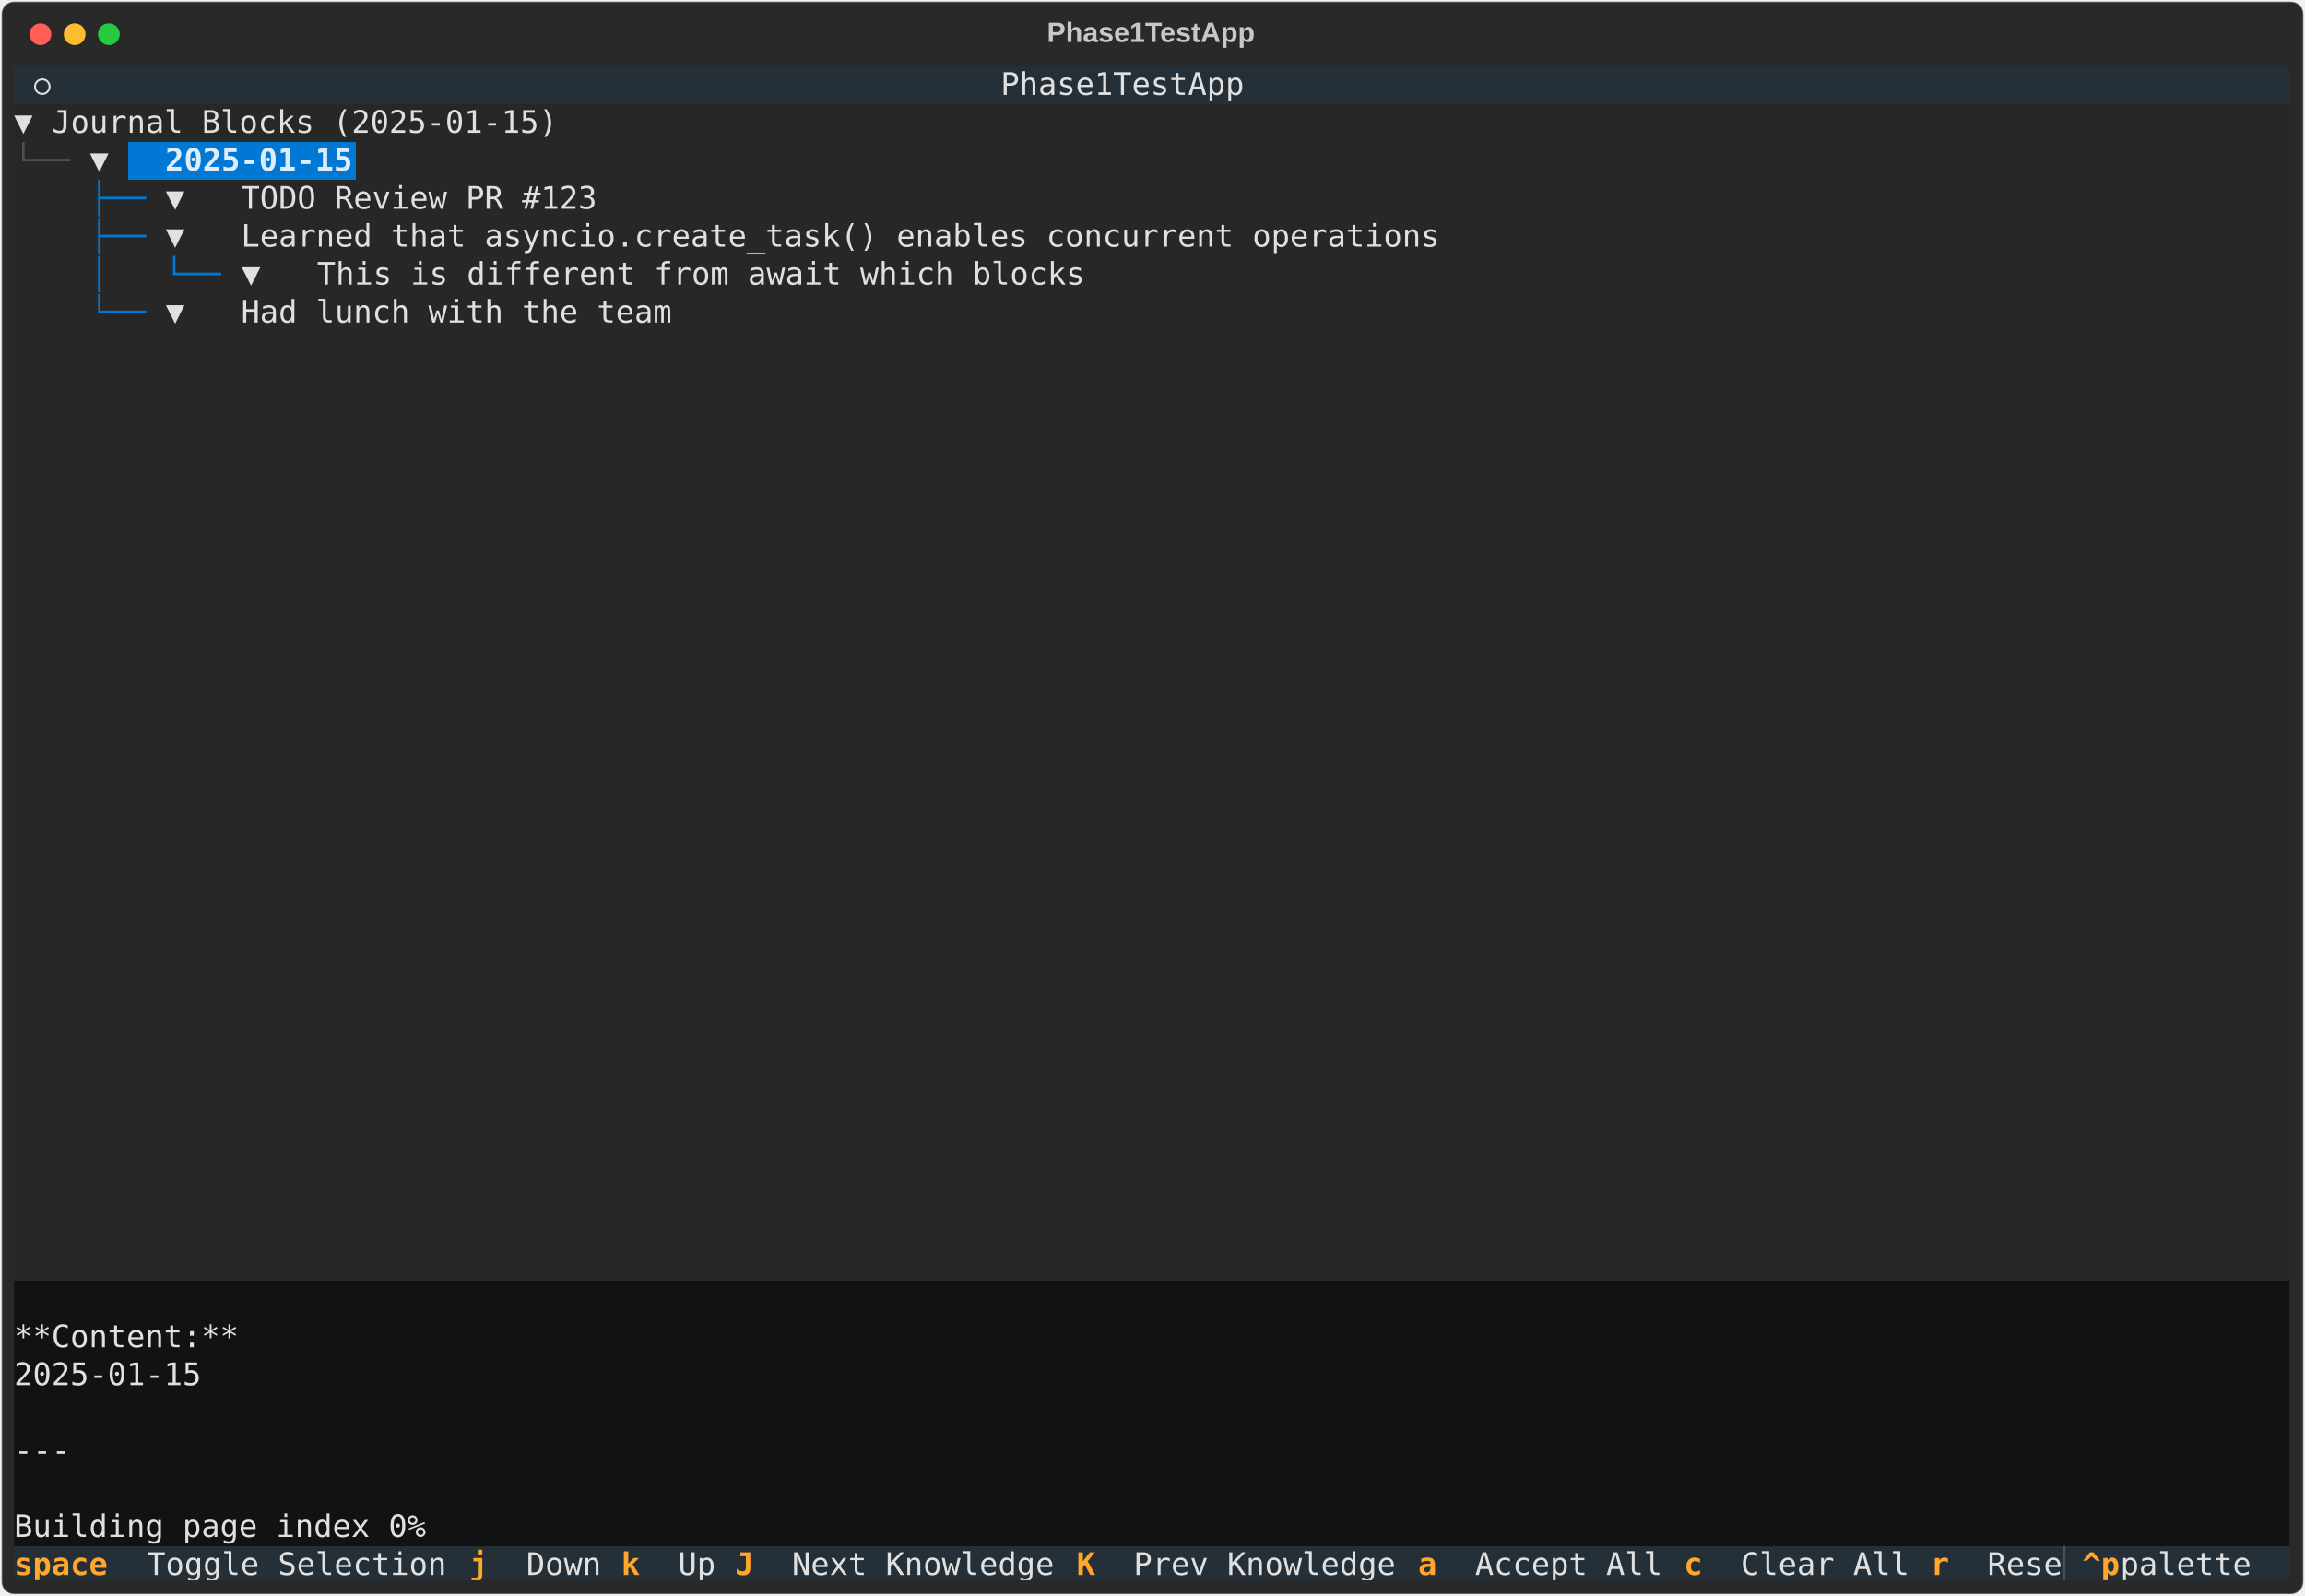
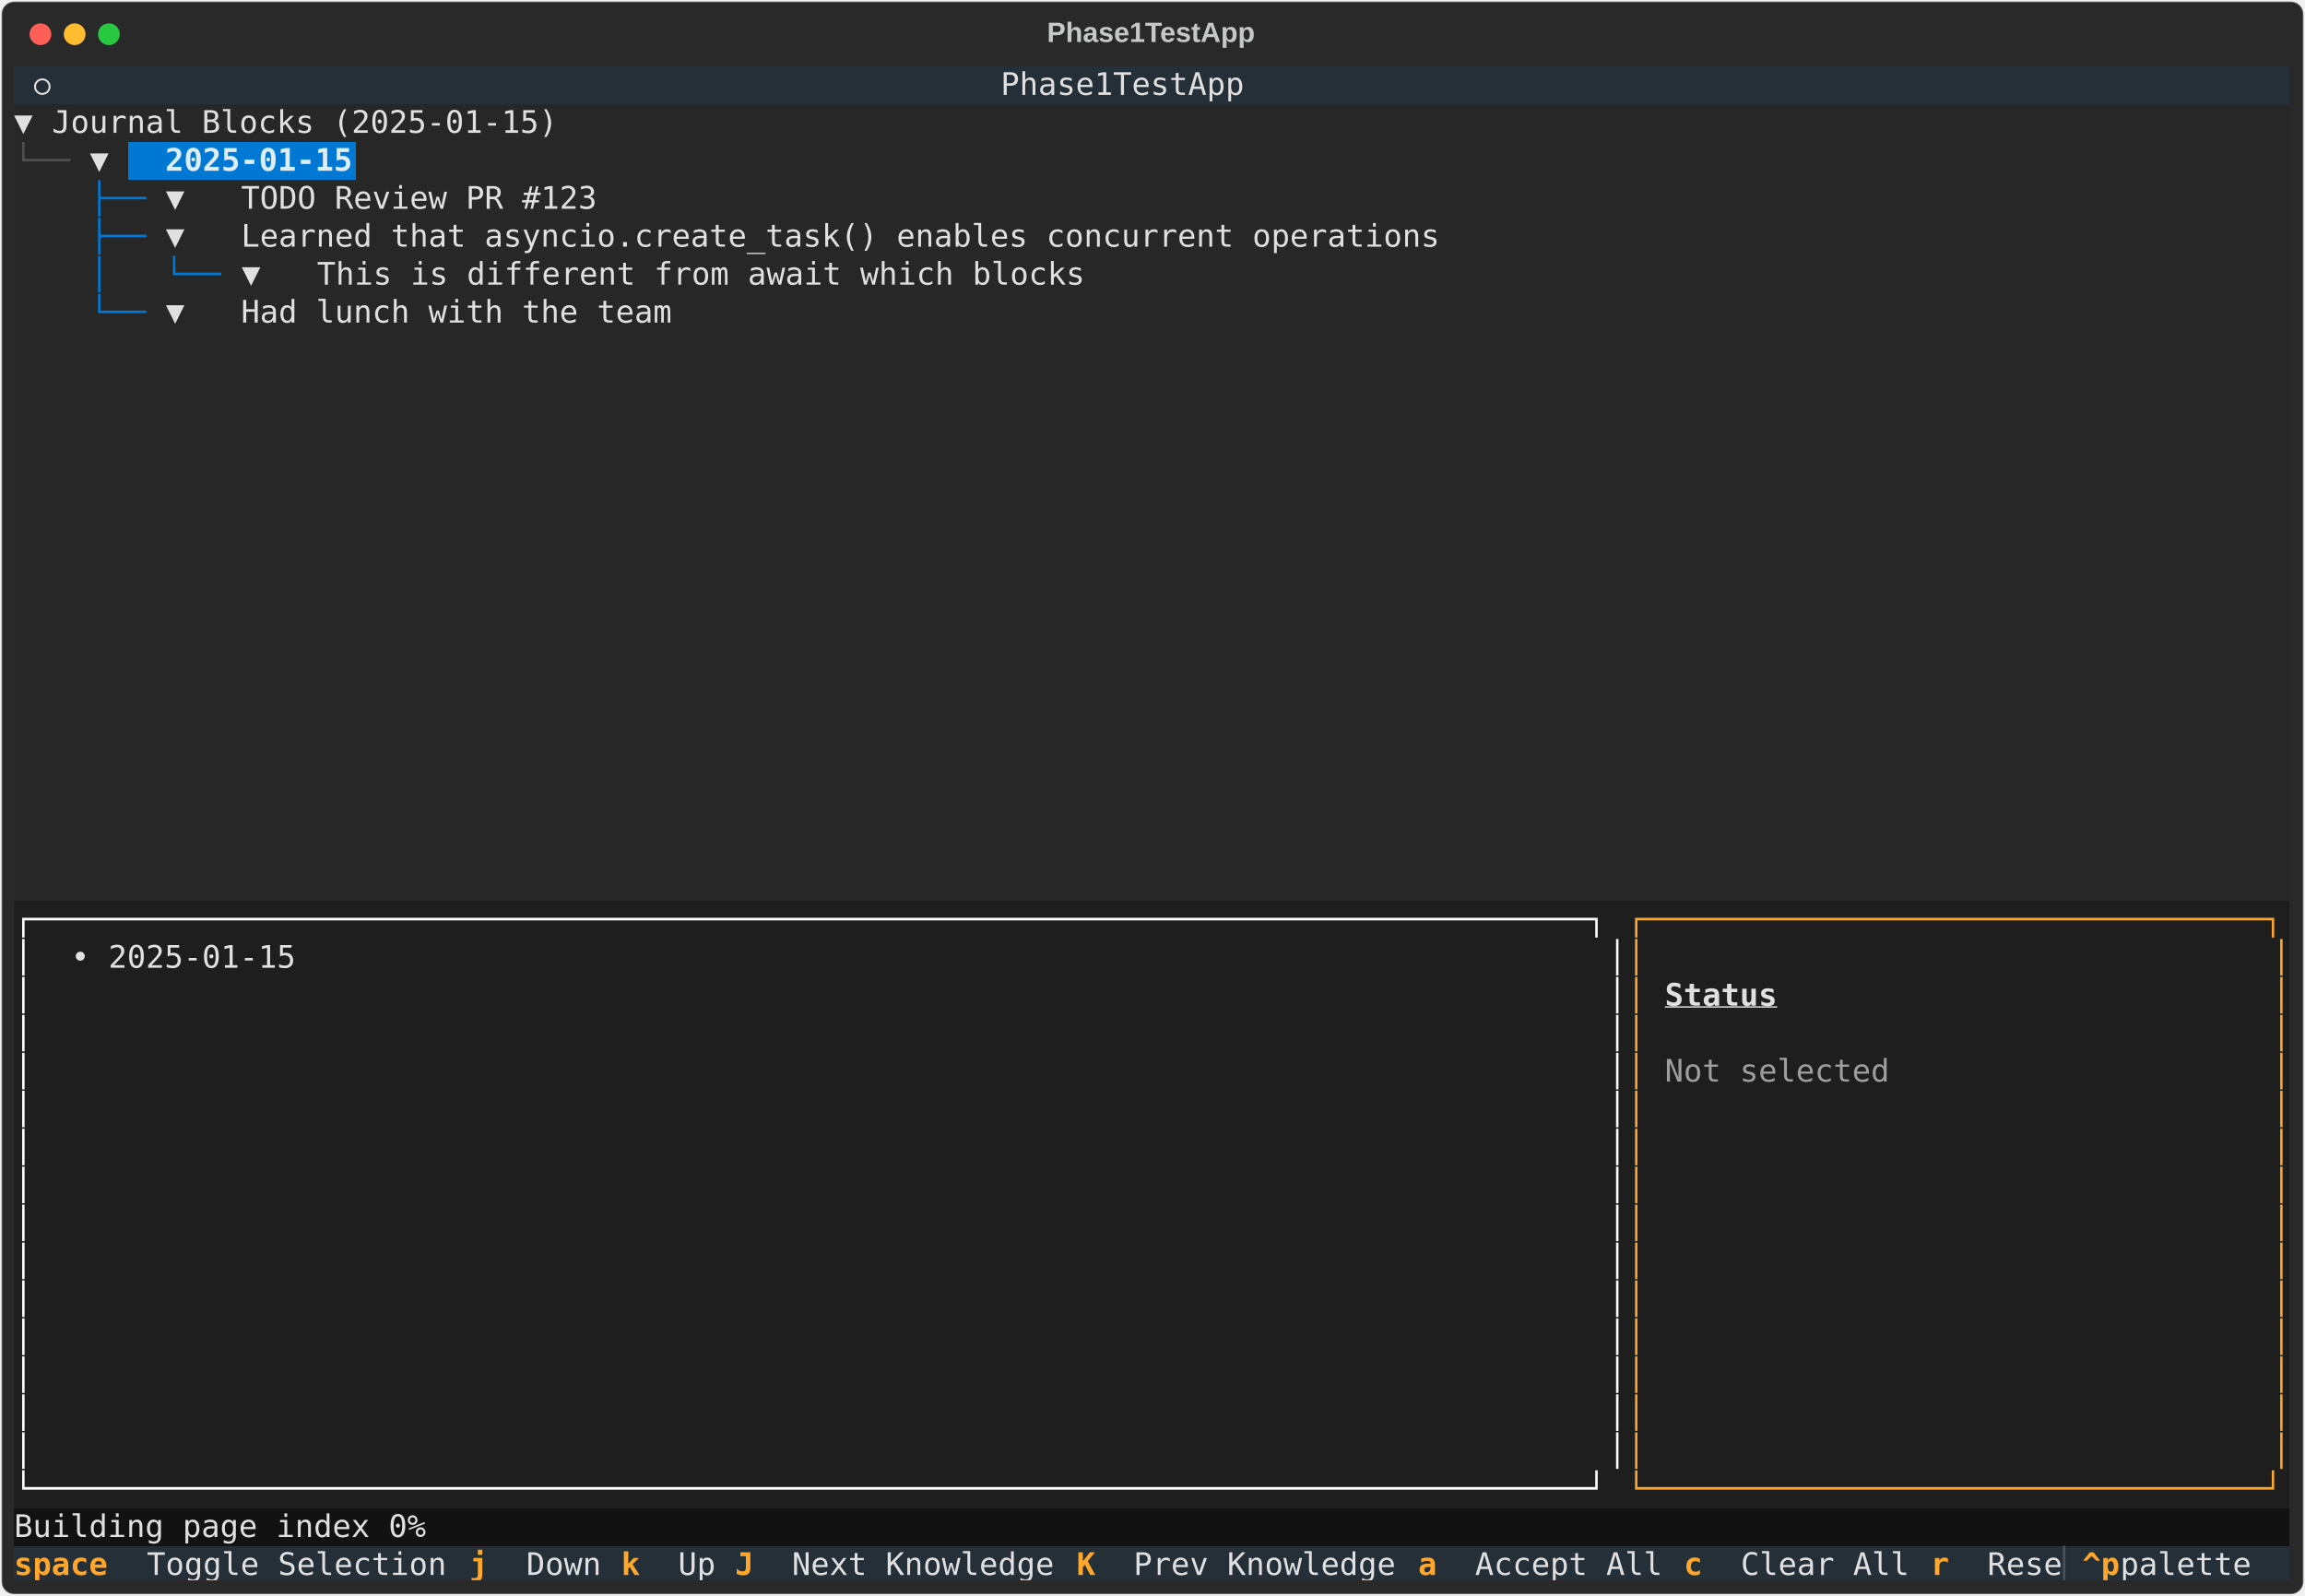
<svg xmlns="http://www.w3.org/2000/svg" class="rich-terminal" viewBox="0 0 1482 1026.0">
  <style>

    @font-face {
        font-family: "Fira Code";
        src: local("FiraCode-Regular"),
                url("https://cdnjs.cloudflare.com/ajax/libs/firacode/6.2.0/woff2/FiraCode-Regular.woff2") format("woff2"),
                url("https://cdnjs.cloudflare.com/ajax/libs/firacode/6.2.0/woff/FiraCode-Regular.woff") format("woff");
        font-style: normal;
        font-weight: 400;
    }
    @font-face {
        font-family: "Fira Code";
        src: local("FiraCode-Bold"),
                url("https://cdnjs.cloudflare.com/ajax/libs/firacode/6.2.0/woff2/FiraCode-Bold.woff2") format("woff2"),
                url("https://cdnjs.cloudflare.com/ajax/libs/firacode/6.2.0/woff/FiraCode-Bold.woff") format("woff");
        font-style: bold;
        font-weight: 700;
    }

    .terminal-matrix {
        font-family: Fira Code, monospace;
        font-size: 20px;
        line-height: 24.4px;
        font-variant-east-asian: full-width;
    }

    .terminal-title {
        font-size: 18px;
        font-weight: bold;
        font-family: arial;
    }

    .terminal-r1 { fill: #c5c8c6 }
.terminal-r2 { fill: #e0e0e0 }
.terminal-r3 { fill: #4f4f4f }
.terminal-r4 { fill: #ddedf9;font-weight: bold }
.terminal-r5 { fill: #0178d4 }
- .terminal-r6 { fill: #ffa62b;font-weight: bold }
- .terminal-r7 { fill: #495259 }
+ .terminal-r6 { fill: #ffffff }
+ .terminal-r7 { fill: #fea62b }
+ .terminal-r8 { fill: #e1e1e1 }
+ .terminal-r9 { fill: #e0e0e0;font-weight: bold;text-decoration: underline; }
+ .terminal-r10 { fill: #9e9e9e }
+ .terminal-r11 { fill: #ffa62b;font-weight: bold }
+ .terminal-r12 { fill: #495259 }
    </style>
  <defs>
    <clipPath id="terminal-clip-terminal">
      <rect x="0" y="0" width="1463.0" height="975.0" />
    </clipPath>
    <clipPath id="terminal-line-0">
      <rect x="0" y="1.5" width="1464" height="24.65" />
    </clipPath>
    <clipPath id="terminal-line-1">
      <rect x="0" y="25.9" width="1464" height="24.65" />
    </clipPath>
    <clipPath id="terminal-line-2">
      <rect x="0" y="50.3" width="1464" height="24.65" />
    </clipPath>
    <clipPath id="terminal-line-3">
      <rect x="0" y="74.7" width="1464" height="24.65" />
    </clipPath>
    <clipPath id="terminal-line-4">
      <rect x="0" y="99.1" width="1464" height="24.65" />
    </clipPath>
    <clipPath id="terminal-line-5">
      <rect x="0" y="123.5" width="1464" height="24.65" />
    </clipPath>
    <clipPath id="terminal-line-6">
      <rect x="0" y="147.9" width="1464" height="24.65" />
    </clipPath>
    <clipPath id="terminal-line-7">
      <rect x="0" y="172.3" width="1464" height="24.65" />
    </clipPath>
    <clipPath id="terminal-line-8">
      <rect x="0" y="196.7" width="1464" height="24.65" />
    </clipPath>
    <clipPath id="terminal-line-9">
      <rect x="0" y="221.1" width="1464" height="24.65" />
    </clipPath>
    <clipPath id="terminal-line-10">
      <rect x="0" y="245.5" width="1464" height="24.65" />
    </clipPath>
    <clipPath id="terminal-line-11">
      <rect x="0" y="269.9" width="1464" height="24.65" />
    </clipPath>
    <clipPath id="terminal-line-12">
      <rect x="0" y="294.3" width="1464" height="24.65" />
    </clipPath>
    <clipPath id="terminal-line-13">
      <rect x="0" y="318.7" width="1464" height="24.65" />
    </clipPath>
    <clipPath id="terminal-line-14">
      <rect x="0" y="343.1" width="1464" height="24.65" />
    </clipPath>
    <clipPath id="terminal-line-15">
      <rect x="0" y="367.5" width="1464" height="24.65" />
    </clipPath>
    <clipPath id="terminal-line-16">
      <rect x="0" y="391.9" width="1464" height="24.65" />
    </clipPath>
    <clipPath id="terminal-line-17">
      <rect x="0" y="416.3" width="1464" height="24.65" />
    </clipPath>
    <clipPath id="terminal-line-18">
      <rect x="0" y="440.7" width="1464" height="24.65" />
    </clipPath>
    <clipPath id="terminal-line-19">
      <rect x="0" y="465.1" width="1464" height="24.65" />
    </clipPath>
    <clipPath id="terminal-line-20">
      <rect x="0" y="489.5" width="1464" height="24.65" />
    </clipPath>
    <clipPath id="terminal-line-21">
      <rect x="0" y="513.9" width="1464" height="24.65" />
    </clipPath>
    <clipPath id="terminal-line-22">
      <rect x="0" y="538.3" width="1464" height="24.65" />
    </clipPath>
    <clipPath id="terminal-line-23">
      <rect x="0" y="562.7" width="1464" height="24.65" />
    </clipPath>
    <clipPath id="terminal-line-24">
      <rect x="0" y="587.1" width="1464" height="24.65" />
    </clipPath>
    <clipPath id="terminal-line-25">
      <rect x="0" y="611.5" width="1464" height="24.65" />
    </clipPath>
    <clipPath id="terminal-line-26">
      <rect x="0" y="635.9" width="1464" height="24.65" />
    </clipPath>
    <clipPath id="terminal-line-27">
      <rect x="0" y="660.3" width="1464" height="24.65" />
    </clipPath>
    <clipPath id="terminal-line-28">
      <rect x="0" y="684.7" width="1464" height="24.65" />
    </clipPath>
    <clipPath id="terminal-line-29">
      <rect x="0" y="709.1" width="1464" height="24.65" />
    </clipPath>
    <clipPath id="terminal-line-30">
      <rect x="0" y="733.5" width="1464" height="24.65" />
    </clipPath>
    <clipPath id="terminal-line-31">
      <rect x="0" y="757.9" width="1464" height="24.65" />
    </clipPath>
    <clipPath id="terminal-line-32">
      <rect x="0" y="782.3" width="1464" height="24.65" />
    </clipPath>
    <clipPath id="terminal-line-33">
      <rect x="0" y="806.7" width="1464" height="24.65" />
    </clipPath>
    <clipPath id="terminal-line-34">
      <rect x="0" y="831.1" width="1464" height="24.65" />
    </clipPath>
    <clipPath id="terminal-line-35">
      <rect x="0" y="855.5" width="1464" height="24.65" />
    </clipPath>
    <clipPath id="terminal-line-36">
      <rect x="0" y="879.9" width="1464" height="24.65" />
    </clipPath>
    <clipPath id="terminal-line-37">
      <rect x="0" y="904.3" width="1464" height="24.65" />
    </clipPath>
    <clipPath id="terminal-line-38">
      <rect x="0" y="928.7" width="1464" height="24.65" />
    </clipPath>
  </defs>
  <rect fill="#292929" stroke="rgba(255,255,255,0.35)" stroke-width="1" x="1" y="1" width="1480" height="1024" rx="8" />
  <text class="terminal-title" fill="#c5c8c6" text-anchor="middle" x="740" y="27">Phase1TestApp</text>
  <g transform="translate(26,22)">
    <circle cx="0" cy="0" r="7" fill="#ff5f57" />
    <circle cx="22" cy="0" r="7" fill="#febc2e" />
    <circle cx="44" cy="0" r="7" fill="#28c840" />
  </g>
  <g transform="translate(9, 41)" clip-path="url(#terminal-clip-terminal)">
    <rect fill="#242f38" x="0" y="1.5" width="12.2" height="24.65" shape-rendering="crispEdges" />
    <rect fill="#242f38" x="12.2" y="1.5" width="12.2" height="24.65" shape-rendering="crispEdges" />
    <rect fill="#242f38" x="24.4" y="1.5" width="61" height="24.65" shape-rendering="crispEdges" />
    <rect fill="#242f38" x="85.4" y="1.5" width="12.2" height="24.65" shape-rendering="crispEdges" />
    <rect fill="#242f38" x="97.6" y="1.5" width="536.8" height="24.65" shape-rendering="crispEdges" />
    <rect fill="#242f38" x="634.4" y="1.5" width="158.6" height="24.65" shape-rendering="crispEdges" />
    <rect fill="#242f38" x="793" y="1.5" width="549" height="24.65" shape-rendering="crispEdges" />
    <rect fill="#242f38" x="1342" y="1.5" width="12.2" height="24.65" shape-rendering="crispEdges" />
    <rect fill="#242f38" x="1354.2" y="1.5" width="0" height="24.65" shape-rendering="crispEdges" />
    <rect fill="#242f38" x="1354.2" y="1.5" width="109.8" height="24.65" shape-rendering="crispEdges" />
    <rect fill="#272727" x="0" y="25.9" width="24.4" height="24.65" shape-rendering="crispEdges" />
    <rect fill="#272727" x="24.4" y="25.9" width="329.4" height="24.65" shape-rendering="crispEdges" />
    <rect fill="#272727" x="353.8" y="25.9" width="1110.2" height="24.65" shape-rendering="crispEdges" />
    <rect fill="#272727" x="0" y="50.3" width="48.8" height="24.65" shape-rendering="crispEdges" />
    <rect fill="#272727" x="48.8" y="50.3" width="24.4" height="24.65" shape-rendering="crispEdges" />
    <rect fill="#0178d4" x="73.2" y="50.3" width="146.4" height="24.65" shape-rendering="crispEdges" />
    <rect fill="#272727" x="219.6" y="50.3" width="1244.4" height="24.65" shape-rendering="crispEdges" />
    <rect fill="#272727" x="0" y="74.7" width="48.8" height="24.65" shape-rendering="crispEdges" />
    <rect fill="#272727" x="48.8" y="74.7" width="48.8" height="24.65" shape-rendering="crispEdges" />
    <rect fill="#272727" x="97.6" y="74.7" width="24.4" height="24.65" shape-rendering="crispEdges" />
    <rect fill="#272727" x="122" y="74.7" width="256.2" height="24.65" shape-rendering="crispEdges" />
    <rect fill="#272727" x="378.2" y="74.7" width="1085.8" height="24.65" shape-rendering="crispEdges" />
    <rect fill="#272727" x="0" y="99.1" width="48.8" height="24.65" shape-rendering="crispEdges" />
    <rect fill="#272727" x="48.8" y="99.1" width="48.8" height="24.65" shape-rendering="crispEdges" />
    <rect fill="#272727" x="97.6" y="99.1" width="24.4" height="24.65" shape-rendering="crispEdges" />
    <rect fill="#272727" x="122" y="99.1" width="805.2" height="24.65" shape-rendering="crispEdges" />
    <rect fill="#272727" x="927.2" y="99.1" width="536.8" height="24.65" shape-rendering="crispEdges" />
    <rect fill="#272727" x="0" y="123.5" width="48.8" height="24.65" shape-rendering="crispEdges" />
    <rect fill="#272727" x="48.8" y="123.5" width="97.6" height="24.65" shape-rendering="crispEdges" />
    <rect fill="#272727" x="146.4" y="123.5" width="24.4" height="24.65" shape-rendering="crispEdges" />
    <rect fill="#272727" x="170.8" y="123.5" width="524.6" height="24.65" shape-rendering="crispEdges" />
    <rect fill="#272727" x="695.4" y="123.5" width="768.6" height="24.65" shape-rendering="crispEdges" />
    <rect fill="#272727" x="0" y="147.9" width="48.8" height="24.65" shape-rendering="crispEdges" />
    <rect fill="#272727" x="48.8" y="147.9" width="48.8" height="24.65" shape-rendering="crispEdges" />
    <rect fill="#272727" x="97.6" y="147.9" width="24.4" height="24.65" shape-rendering="crispEdges" />
    <rect fill="#272727" x="122" y="147.9" width="305" height="24.65" shape-rendering="crispEdges" />
    <rect fill="#272727" x="427" y="147.9" width="1037" height="24.65" shape-rendering="crispEdges" />
    <rect fill="#272727" x="0" y="172.3" width="1464" height="24.65" shape-rendering="crispEdges" />
    <rect fill="#272727" x="0" y="196.7" width="1464" height="24.65" shape-rendering="crispEdges" />
    <rect fill="#272727" x="0" y="221.1" width="1464" height="24.65" shape-rendering="crispEdges" />
    <rect fill="#272727" x="0" y="245.5" width="1464" height="24.65" shape-rendering="crispEdges" />
    <rect fill="#272727" x="0" y="269.9" width="1464" height="24.65" shape-rendering="crispEdges" />
    <rect fill="#272727" x="0" y="294.3" width="1464" height="24.65" shape-rendering="crispEdges" />
    <rect fill="#272727" x="0" y="318.7" width="1464" height="24.65" shape-rendering="crispEdges" />
    <rect fill="#272727" x="0" y="343.1" width="1464" height="24.65" shape-rendering="crispEdges" />
    <rect fill="#272727" x="0" y="367.5" width="1464" height="24.65" shape-rendering="crispEdges" />
    <rect fill="#272727" x="0" y="391.9" width="1464" height="24.65" shape-rendering="crispEdges" />
    <rect fill="#272727" x="0" y="416.3" width="1464" height="24.65" shape-rendering="crispEdges" />
    <rect fill="#272727" x="0" y="440.7" width="1464" height="24.65" shape-rendering="crispEdges" />
    <rect fill="#272727" x="0" y="465.1" width="1464" height="24.65" shape-rendering="crispEdges" />
    <rect fill="#272727" x="0" y="489.5" width="1464" height="24.65" shape-rendering="crispEdges" />
    <rect fill="#272727" x="0" y="513.9" width="1464" height="24.65" shape-rendering="crispEdges" />
-     <rect fill="#272727" x="0" y="538.3" width="1464" height="24.65" shape-rendering="crispEdges" />
-     <rect fill="#272727" x="0" y="562.7" width="1464" height="24.65" shape-rendering="crispEdges" />
-     <rect fill="#272727" x="0" y="587.1" width="1464" height="24.65" shape-rendering="crispEdges" />
-     <rect fill="#272727" x="0" y="611.5" width="1464" height="24.65" shape-rendering="crispEdges" />
-     <rect fill="#272727" x="0" y="635.9" width="1464" height="24.65" shape-rendering="crispEdges" />
-     <rect fill="#272727" x="0" y="660.3" width="1464" height="24.65" shape-rendering="crispEdges" />
-     <rect fill="#272727" x="0" y="684.7" width="1464" height="24.65" shape-rendering="crispEdges" />
-     <rect fill="#272727" x="0" y="709.1" width="1464" height="24.65" shape-rendering="crispEdges" />
-     <rect fill="#272727" x="0" y="733.5" width="1464" height="24.65" shape-rendering="crispEdges" />
-     <rect fill="#272727" x="0" y="757.9" width="1464" height="24.65" shape-rendering="crispEdges" />
-     <rect fill="#121212" x="0" y="782.3" width="0" height="24.65" shape-rendering="crispEdges" />
-     <rect fill="#121212" x="0" y="782.3" width="1464" height="24.65" shape-rendering="crispEdges" />
-     <rect fill="#121212" x="0" y="806.7" width="146.4" height="24.65" shape-rendering="crispEdges" />
-     <rect fill="#121212" x="146.4" y="806.7" width="1317.6" height="24.65" shape-rendering="crispEdges" />
-     <rect fill="#121212" x="0" y="831.1" width="122" height="24.65" shape-rendering="crispEdges" />
-     <rect fill="#121212" x="122" y="831.1" width="1342" height="24.65" shape-rendering="crispEdges" />
-     <rect fill="#121212" x="0" y="855.5" width="0" height="24.65" shape-rendering="crispEdges" />
-     <rect fill="#121212" x="0" y="855.5" width="1464" height="24.65" shape-rendering="crispEdges" />
-     <rect fill="#121212" x="0" y="879.9" width="36.6" height="24.65" shape-rendering="crispEdges" />
-     <rect fill="#121212" x="36.6" y="879.9" width="1427.4" height="24.65" shape-rendering="crispEdges" />
-     <rect fill="#121212" x="0" y="904.3" width="0" height="24.65" shape-rendering="crispEdges" />
-     <rect fill="#121212" x="0" y="904.3" width="1464" height="24.65" shape-rendering="crispEdges" />
+     <rect fill="#1e1e1e" x="0" y="538.3" width="1037" height="24.65" shape-rendering="crispEdges" />
+     <rect fill="#1e1e1e" x="1037" y="538.3" width="427" height="24.65" shape-rendering="crispEdges" />
+     <rect fill="#1e1e1e" x="0" y="562.7" width="12.2" height="24.65" shape-rendering="crispEdges" />
+     <rect fill="#1e1e1e" x="12.2" y="562.7" width="12.2" height="24.65" shape-rendering="crispEdges" />
+     <rect fill="#1e1e1e" x="24.4" y="562.7" width="12.2" height="24.65" shape-rendering="crispEdges" />
+     <rect fill="#1e1e1e" x="36.6" y="562.7" width="146.4" height="24.65" shape-rendering="crispEdges" />
+     <rect fill="#1e1e1e" x="183" y="562.7" width="841.8" height="24.65" shape-rendering="crispEdges" />
+     <rect fill="#1e1e1e" x="1024.8" y="562.7" width="12.2" height="24.65" shape-rendering="crispEdges" />
+     <rect fill="#1e1e1e" x="1037" y="562.7" width="12.2" height="24.65" shape-rendering="crispEdges" />
+     <rect fill="#1e1e1e" x="1049.2" y="562.7" width="402.6" height="24.65" shape-rendering="crispEdges" />
+     <rect fill="#1e1e1e" x="1451.8" y="562.7" width="12.2" height="24.65" shape-rendering="crispEdges" />
+     <rect fill="#1e1e1e" x="0" y="587.1" width="12.2" height="24.65" shape-rendering="crispEdges" />
+     <rect fill="#1e1e1e" x="12.2" y="587.1" width="1012.6" height="24.65" shape-rendering="crispEdges" />
+     <rect fill="#1e1e1e" x="1024.8" y="587.1" width="12.2" height="24.65" shape-rendering="crispEdges" />
+     <rect fill="#1e1e1e" x="1037" y="587.1" width="12.2" height="24.65" shape-rendering="crispEdges" />
+     <rect fill="#1e1e1e" x="1049.2" y="587.1" width="12.2" height="24.65" shape-rendering="crispEdges" />
+     <rect fill="#1e1e1e" x="1061.4" y="587.1" width="73.2" height="24.65" shape-rendering="crispEdges" />
+     <rect fill="#1e1e1e" x="1134.6" y="587.1" width="317.2" height="24.65" shape-rendering="crispEdges" />
+     <rect fill="#1e1e1e" x="1451.8" y="587.1" width="12.2" height="24.65" shape-rendering="crispEdges" />
+     <rect fill="#1e1e1e" x="0" y="611.5" width="12.2" height="24.65" shape-rendering="crispEdges" />
+     <rect fill="#1e1e1e" x="12.2" y="611.5" width="1012.6" height="24.65" shape-rendering="crispEdges" />
+     <rect fill="#1e1e1e" x="1024.8" y="611.5" width="12.2" height="24.65" shape-rendering="crispEdges" />
+     <rect fill="#1e1e1e" x="1037" y="611.5" width="12.2" height="24.65" shape-rendering="crispEdges" />
+     <rect fill="#1e1e1e" x="1049.2" y="611.5" width="12.2" height="24.65" shape-rendering="crispEdges" />
+     <rect fill="#1e1e1e" x="1061.4" y="611.5" width="0" height="24.65" shape-rendering="crispEdges" />
+     <rect fill="#1e1e1e" x="1061.4" y="611.5" width="390.4" height="24.65" shape-rendering="crispEdges" />
+     <rect fill="#1e1e1e" x="1451.8" y="611.5" width="12.2" height="24.65" shape-rendering="crispEdges" />
+     <rect fill="#1e1e1e" x="0" y="635.9" width="12.2" height="24.65" shape-rendering="crispEdges" />
+     <rect fill="#1e1e1e" x="12.2" y="635.9" width="1012.6" height="24.65" shape-rendering="crispEdges" />
+     <rect fill="#1e1e1e" x="1024.8" y="635.9" width="12.2" height="24.65" shape-rendering="crispEdges" />
+     <rect fill="#1e1e1e" x="1037" y="635.9" width="12.2" height="24.65" shape-rendering="crispEdges" />
+     <rect fill="#1e1e1e" x="1049.2" y="635.9" width="12.2" height="24.65" shape-rendering="crispEdges" />
+     <rect fill="#1e1e1e" x="1061.4" y="635.9" width="146.4" height="24.65" shape-rendering="crispEdges" />
+     <rect fill="#1e1e1e" x="1207.8" y="635.9" width="244" height="24.65" shape-rendering="crispEdges" />
+     <rect fill="#1e1e1e" x="1451.8" y="635.9" width="12.2" height="24.65" shape-rendering="crispEdges" />
+     <rect fill="#1e1e1e" x="0" y="660.3" width="12.2" height="24.65" shape-rendering="crispEdges" />
+     <rect fill="#1e1e1e" x="12.2" y="660.3" width="1012.6" height="24.65" shape-rendering="crispEdges" />
+     <rect fill="#1e1e1e" x="1024.8" y="660.3" width="12.2" height="24.65" shape-rendering="crispEdges" />
+     <rect fill="#1e1e1e" x="1037" y="660.3" width="12.2" height="24.65" shape-rendering="crispEdges" />
+     <rect fill="#1e1e1e" x="1049.2" y="660.3" width="12.2" height="24.65" shape-rendering="crispEdges" />
+     <rect fill="#1e1e1e" x="1061.4" y="660.3" width="378.2" height="24.65" shape-rendering="crispEdges" />
+     <rect fill="#1e1e1e" x="1439.6" y="660.3" width="12.2" height="24.65" shape-rendering="crispEdges" />
+     <rect fill="#1e1e1e" x="1451.8" y="660.3" width="12.2" height="24.65" shape-rendering="crispEdges" />
+     <rect fill="#1e1e1e" x="0" y="684.7" width="12.2" height="24.65" shape-rendering="crispEdges" />
+     <rect fill="#1e1e1e" x="12.2" y="684.7" width="1012.6" height="24.65" shape-rendering="crispEdges" />
+     <rect fill="#1e1e1e" x="1024.8" y="684.7" width="12.2" height="24.65" shape-rendering="crispEdges" />
+     <rect fill="#1e1e1e" x="1037" y="684.7" width="12.2" height="24.65" shape-rendering="crispEdges" />
+     <rect fill="#1e1e1e" x="1049.2" y="684.7" width="12.2" height="24.65" shape-rendering="crispEdges" />
+     <rect fill="#1e1e1e" x="1061.4" y="684.7" width="378.2" height="24.65" shape-rendering="crispEdges" />
+     <rect fill="#1e1e1e" x="1439.6" y="684.7" width="12.2" height="24.65" shape-rendering="crispEdges" />
+     <rect fill="#1e1e1e" x="1451.8" y="684.7" width="12.2" height="24.65" shape-rendering="crispEdges" />
+     <rect fill="#1e1e1e" x="0" y="709.1" width="12.2" height="24.65" shape-rendering="crispEdges" />
+     <rect fill="#1e1e1e" x="12.2" y="709.1" width="1012.6" height="24.65" shape-rendering="crispEdges" />
+     <rect fill="#1e1e1e" x="1024.8" y="709.1" width="12.2" height="24.65" shape-rendering="crispEdges" />
+     <rect fill="#1e1e1e" x="1037" y="709.1" width="12.2" height="24.65" shape-rendering="crispEdges" />
+     <rect fill="#1e1e1e" x="1049.2" y="709.1" width="12.2" height="24.65" shape-rendering="crispEdges" />
+     <rect fill="#1e1e1e" x="1061.4" y="709.1" width="378.2" height="24.65" shape-rendering="crispEdges" />
+     <rect fill="#1e1e1e" x="1439.6" y="709.1" width="12.2" height="24.65" shape-rendering="crispEdges" />
+     <rect fill="#1e1e1e" x="1451.8" y="709.1" width="12.2" height="24.65" shape-rendering="crispEdges" />
+     <rect fill="#1e1e1e" x="0" y="733.5" width="12.2" height="24.65" shape-rendering="crispEdges" />
+     <rect fill="#1e1e1e" x="12.2" y="733.5" width="1012.6" height="24.65" shape-rendering="crispEdges" />
+     <rect fill="#1e1e1e" x="1024.8" y="733.5" width="12.2" height="24.65" shape-rendering="crispEdges" />
+     <rect fill="#1e1e1e" x="1037" y="733.5" width="12.2" height="24.65" shape-rendering="crispEdges" />
+     <rect fill="#1e1e1e" x="1049.2" y="733.5" width="12.2" height="24.65" shape-rendering="crispEdges" />
+     <rect fill="#1e1e1e" x="1061.4" y="733.5" width="378.2" height="24.65" shape-rendering="crispEdges" />
+     <rect fill="#1e1e1e" x="1439.6" y="733.5" width="12.2" height="24.65" shape-rendering="crispEdges" />
+     <rect fill="#1e1e1e" x="1451.8" y="733.5" width="12.2" height="24.65" shape-rendering="crispEdges" />
+     <rect fill="#1e1e1e" x="0" y="757.9" width="12.2" height="24.65" shape-rendering="crispEdges" />
+     <rect fill="#1e1e1e" x="12.2" y="757.9" width="1012.6" height="24.65" shape-rendering="crispEdges" />
+     <rect fill="#1e1e1e" x="1024.8" y="757.9" width="12.2" height="24.65" shape-rendering="crispEdges" />
+     <rect fill="#1e1e1e" x="1037" y="757.9" width="12.2" height="24.65" shape-rendering="crispEdges" />
+     <rect fill="#1e1e1e" x="1049.2" y="757.9" width="12.2" height="24.65" shape-rendering="crispEdges" />
+     <rect fill="#1e1e1e" x="1061.4" y="757.9" width="378.2" height="24.65" shape-rendering="crispEdges" />
+     <rect fill="#1e1e1e" x="1439.6" y="757.9" width="12.2" height="24.65" shape-rendering="crispEdges" />
+     <rect fill="#1e1e1e" x="1451.8" y="757.9" width="12.2" height="24.65" shape-rendering="crispEdges" />
+     <rect fill="#1e1e1e" x="0" y="782.3" width="12.2" height="24.65" shape-rendering="crispEdges" />
+     <rect fill="#1e1e1e" x="12.2" y="782.3" width="1012.6" height="24.65" shape-rendering="crispEdges" />
+     <rect fill="#1e1e1e" x="1024.8" y="782.3" width="12.2" height="24.65" shape-rendering="crispEdges" />
+     <rect fill="#1e1e1e" x="1037" y="782.3" width="12.2" height="24.65" shape-rendering="crispEdges" />
+     <rect fill="#1e1e1e" x="1049.2" y="782.3" width="12.2" height="24.65" shape-rendering="crispEdges" />
+     <rect fill="#1e1e1e" x="1061.4" y="782.3" width="378.2" height="24.65" shape-rendering="crispEdges" />
+     <rect fill="#1e1e1e" x="1439.6" y="782.3" width="12.2" height="24.65" shape-rendering="crispEdges" />
+     <rect fill="#1e1e1e" x="1451.8" y="782.3" width="12.2" height="24.65" shape-rendering="crispEdges" />
+     <rect fill="#1e1e1e" x="0" y="806.7" width="12.2" height="24.65" shape-rendering="crispEdges" />
+     <rect fill="#1e1e1e" x="12.2" y="806.7" width="1012.6" height="24.65" shape-rendering="crispEdges" />
+     <rect fill="#1e1e1e" x="1024.8" y="806.7" width="12.2" height="24.65" shape-rendering="crispEdges" />
+     <rect fill="#1e1e1e" x="1037" y="806.7" width="12.2" height="24.65" shape-rendering="crispEdges" />
+     <rect fill="#1e1e1e" x="1049.2" y="806.7" width="12.2" height="24.65" shape-rendering="crispEdges" />
+     <rect fill="#1e1e1e" x="1061.4" y="806.7" width="378.2" height="24.65" shape-rendering="crispEdges" />
+     <rect fill="#1e1e1e" x="1439.6" y="806.7" width="12.2" height="24.65" shape-rendering="crispEdges" />
+     <rect fill="#1e1e1e" x="1451.8" y="806.7" width="12.2" height="24.65" shape-rendering="crispEdges" />
+     <rect fill="#1e1e1e" x="0" y="831.1" width="12.2" height="24.65" shape-rendering="crispEdges" />
+     <rect fill="#1e1e1e" x="12.2" y="831.1" width="1012.6" height="24.65" shape-rendering="crispEdges" />
+     <rect fill="#1e1e1e" x="1024.8" y="831.1" width="12.2" height="24.65" shape-rendering="crispEdges" />
+     <rect fill="#1e1e1e" x="1037" y="831.1" width="12.2" height="24.65" shape-rendering="crispEdges" />
+     <rect fill="#1e1e1e" x="1049.2" y="831.1" width="12.2" height="24.65" shape-rendering="crispEdges" />
+     <rect fill="#1e1e1e" x="1061.4" y="831.1" width="378.2" height="24.65" shape-rendering="crispEdges" />
+     <rect fill="#1e1e1e" x="1439.6" y="831.1" width="12.2" height="24.65" shape-rendering="crispEdges" />
+     <rect fill="#1e1e1e" x="1451.8" y="831.1" width="12.2" height="24.65" shape-rendering="crispEdges" />
+     <rect fill="#1e1e1e" x="0" y="855.5" width="12.2" height="24.65" shape-rendering="crispEdges" />
+     <rect fill="#1e1e1e" x="12.2" y="855.5" width="1012.6" height="24.65" shape-rendering="crispEdges" />
+     <rect fill="#1e1e1e" x="1024.8" y="855.5" width="12.2" height="24.65" shape-rendering="crispEdges" />
+     <rect fill="#1e1e1e" x="1037" y="855.5" width="12.2" height="24.65" shape-rendering="crispEdges" />
+     <rect fill="#1e1e1e" x="1049.2" y="855.5" width="12.2" height="24.65" shape-rendering="crispEdges" />
+     <rect fill="#1e1e1e" x="1061.4" y="855.5" width="378.2" height="24.65" shape-rendering="crispEdges" />
+     <rect fill="#1e1e1e" x="1439.6" y="855.5" width="12.2" height="24.65" shape-rendering="crispEdges" />
+     <rect fill="#1e1e1e" x="1451.8" y="855.5" width="12.2" height="24.65" shape-rendering="crispEdges" />
+     <rect fill="#1e1e1e" x="0" y="879.9" width="12.2" height="24.65" shape-rendering="crispEdges" />
+     <rect fill="#1e1e1e" x="12.2" y="879.9" width="1012.6" height="24.65" shape-rendering="crispEdges" />
+     <rect fill="#1e1e1e" x="1024.8" y="879.9" width="12.2" height="24.65" shape-rendering="crispEdges" />
+     <rect fill="#1e1e1e" x="1037" y="879.9" width="12.2" height="24.65" shape-rendering="crispEdges" />
+     <rect fill="#1e1e1e" x="1049.2" y="879.9" width="402.6" height="24.65" shape-rendering="crispEdges" />
+     <rect fill="#1e1e1e" x="1451.8" y="879.9" width="12.2" height="24.65" shape-rendering="crispEdges" />
+     <rect fill="#1e1e1e" x="0" y="904.3" width="1037" height="24.65" shape-rendering="crispEdges" />
+     <rect fill="#1e1e1e" x="1037" y="904.3" width="427" height="24.65" shape-rendering="crispEdges" />
    <rect fill="#121212" x="0" y="928.7" width="268.4" height="24.65" shape-rendering="crispEdges" />
    <rect fill="#121212" x="268.4" y="928.7" width="1195.6" height="24.65" shape-rendering="crispEdges" />
    <rect fill="#242f38" x="0" y="953.1" width="85.4" height="24.65" shape-rendering="crispEdges" />
    <rect fill="#242f38" x="85.4" y="953.1" width="207.4" height="24.65" shape-rendering="crispEdges" />
    <rect fill="#242f38" x="292.8" y="953.1" width="36.6" height="24.65" shape-rendering="crispEdges" />
    <rect fill="#242f38" x="329.4" y="953.1" width="61" height="24.65" shape-rendering="crispEdges" />
    <rect fill="#242f38" x="390.4" y="953.1" width="36.6" height="24.65" shape-rendering="crispEdges" />
    <rect fill="#242f38" x="427" y="953.1" width="36.6" height="24.65" shape-rendering="crispEdges" />
    <rect fill="#242f38" x="463.6" y="953.1" width="36.6" height="24.65" shape-rendering="crispEdges" />
    <rect fill="#242f38" x="500.2" y="953.1" width="183" height="24.65" shape-rendering="crispEdges" />
    <rect fill="#242f38" x="683.2" y="953.1" width="36.6" height="24.65" shape-rendering="crispEdges" />
    <rect fill="#242f38" x="719.8" y="953.1" width="183" height="24.65" shape-rendering="crispEdges" />
    <rect fill="#242f38" x="902.8" y="953.1" width="36.6" height="24.65" shape-rendering="crispEdges" />
    <rect fill="#242f38" x="939.4" y="953.1" width="134.2" height="24.65" shape-rendering="crispEdges" />
    <rect fill="#242f38" x="1073.6" y="953.1" width="36.6" height="24.65" shape-rendering="crispEdges" />
    <rect fill="#242f38" x="1110.2" y="953.1" width="122" height="24.65" shape-rendering="crispEdges" />
    <rect fill="#242f38" x="1232.2" y="953.1" width="36.6" height="24.65" shape-rendering="crispEdges" />
    <rect fill="#242f38" x="1268.8" y="953.1" width="48.8" height="24.65" shape-rendering="crispEdges" />
    <rect fill="#242f38" x="1317.6" y="953.1" width="12.2" height="24.65" shape-rendering="crispEdges" />
    <rect fill="#242f38" x="1329.8" y="953.1" width="24.4" height="24.65" shape-rendering="crispEdges" />
    <rect fill="#242f38" x="1354.2" y="953.1" width="97.6" height="24.65" shape-rendering="crispEdges" />
    <rect fill="#242f38" x="1451.8" y="953.1" width="12.2" height="24.65" shape-rendering="crispEdges" />
    <g class="terminal-matrix">
      <text class="terminal-r2" x="12.2" y="20" textLength="12.2" clip-path="url(#terminal-line-0)">⭘</text>
      <text class="terminal-r2" x="634.4" y="20" textLength="158.6" clip-path="url(#terminal-line-0)">Phase1TestApp</text>
      <text class="terminal-r1" x="1464" y="20" textLength="12.2" clip-path="url(#terminal-line-0)">
</text>
      <text class="terminal-r2" x="0" y="44.4" textLength="24.4" clip-path="url(#terminal-line-1)">▼ </text>
      <text class="terminal-r2" x="24.4" y="44.4" textLength="329.4" clip-path="url(#terminal-line-1)">Journal Blocks (2025-01-15)</text>
      <text class="terminal-r1" x="1464" y="44.4" textLength="12.2" clip-path="url(#terminal-line-1)">
</text>
      <text class="terminal-r3" x="0" y="68.8" textLength="48.8" clip-path="url(#terminal-line-2)">└── </text>
      <text class="terminal-r2" x="48.8" y="68.8" textLength="24.4" clip-path="url(#terminal-line-2)">▼ </text>
      <text class="terminal-r4" x="73.2" y="68.8" textLength="146.4" clip-path="url(#terminal-line-2)">⠀⠀2025-01-15</text>
      <text class="terminal-r1" x="1464" y="68.8" textLength="12.2" clip-path="url(#terminal-line-2)">
</text>
      <text class="terminal-r5" x="48.8" y="93.2" textLength="48.8" clip-path="url(#terminal-line-3)">├── </text>
      <text class="terminal-r2" x="97.6" y="93.2" textLength="24.4" clip-path="url(#terminal-line-3)">▼ </text>
      <text class="terminal-r2" x="122" y="93.2" textLength="256.2" clip-path="url(#terminal-line-3)">⠀⠀TODO Review PR #123</text>
      <text class="terminal-r1" x="1464" y="93.2" textLength="12.2" clip-path="url(#terminal-line-3)">
</text>
      <text class="terminal-r5" x="48.8" y="117.6" textLength="48.8" clip-path="url(#terminal-line-4)">├── </text>
      <text class="terminal-r2" x="97.6" y="117.6" textLength="24.4" clip-path="url(#terminal-line-4)">▼ </text>
      <text class="terminal-r2" x="122" y="117.6" textLength="805.2" clip-path="url(#terminal-line-4)">⠀⠀Learned that asyncio.create_task() enables concurrent operations</text>
      <text class="terminal-r1" x="1464" y="117.6" textLength="12.2" clip-path="url(#terminal-line-4)">
</text>
      <text class="terminal-r5" x="48.8" y="142" textLength="97.6" clip-path="url(#terminal-line-5)">│   └── </text>
      <text class="terminal-r2" x="146.4" y="142" textLength="24.4" clip-path="url(#terminal-line-5)">▼ </text>
      <text class="terminal-r2" x="170.8" y="142" textLength="524.6" clip-path="url(#terminal-line-5)">⠀⠀This is different from await which blocks</text>
      <text class="terminal-r1" x="1464" y="142" textLength="12.2" clip-path="url(#terminal-line-5)">
</text>
      <text class="terminal-r5" x="48.8" y="166.4" textLength="48.8" clip-path="url(#terminal-line-6)">└── </text>
      <text class="terminal-r2" x="97.6" y="166.4" textLength="24.4" clip-path="url(#terminal-line-6)">▼ </text>
      <text class="terminal-r2" x="122" y="166.4" textLength="305" clip-path="url(#terminal-line-6)">⠀⠀Had lunch with the team</text>
      <text class="terminal-r1" x="1464" y="166.4" textLength="12.2" clip-path="url(#terminal-line-6)">
</text>
      <text class="terminal-r1" x="1464" y="190.8" textLength="12.2" clip-path="url(#terminal-line-7)">
</text>
      <text class="terminal-r1" x="1464" y="215.2" textLength="12.2" clip-path="url(#terminal-line-8)">
</text>
      <text class="terminal-r1" x="1464" y="239.6" textLength="12.2" clip-path="url(#terminal-line-9)">
</text>
      <text class="terminal-r1" x="1464" y="264" textLength="12.2" clip-path="url(#terminal-line-10)">
</text>
      <text class="terminal-r1" x="1464" y="288.4" textLength="12.2" clip-path="url(#terminal-line-11)">
</text>
      <text class="terminal-r1" x="1464" y="312.8" textLength="12.2" clip-path="url(#terminal-line-12)">
</text>
      <text class="terminal-r1" x="1464" y="337.2" textLength="12.2" clip-path="url(#terminal-line-13)">
</text>
      <text class="terminal-r1" x="1464" y="361.6" textLength="12.2" clip-path="url(#terminal-line-14)">
</text>
      <text class="terminal-r1" x="1464" y="386" textLength="12.2" clip-path="url(#terminal-line-15)">
</text>
      <text class="terminal-r1" x="1464" y="410.4" textLength="12.2" clip-path="url(#terminal-line-16)">
</text>
      <text class="terminal-r1" x="1464" y="434.8" textLength="12.2" clip-path="url(#terminal-line-17)">
</text>
      <text class="terminal-r1" x="1464" y="459.2" textLength="12.2" clip-path="url(#terminal-line-18)">
</text>
      <text class="terminal-r1" x="1464" y="483.6" textLength="12.2" clip-path="url(#terminal-line-19)">
</text>
      <text class="terminal-r1" x="1464" y="508" textLength="12.2" clip-path="url(#terminal-line-20)">
</text>
      <text class="terminal-r1" x="1464" y="532.4" textLength="12.2" clip-path="url(#terminal-line-21)">
</text>
+       <text class="terminal-r6" x="0" y="556.8" textLength="1037" clip-path="url(#terminal-line-22)">┌───────────────────────────────────────────────────────────────────────────────────┐</text>
+       <text class="terminal-r7" x="1037" y="556.8" textLength="427" clip-path="url(#terminal-line-22)">┌─────────────────────────────────┐</text>
      <text class="terminal-r1" x="1464" y="556.8" textLength="12.2" clip-path="url(#terminal-line-22)">
</text>
+       <text class="terminal-r6" x="0" y="581.2" textLength="12.2" clip-path="url(#terminal-line-23)">│</text>
+       <text class="terminal-r8" x="36.6" y="581.2" textLength="146.4" clip-path="url(#terminal-line-23)">• 2025-01-15</text>
+       <text class="terminal-r6" x="1024.8" y="581.2" textLength="12.2" clip-path="url(#terminal-line-23)">│</text>
+       <text class="terminal-r7" x="1037" y="581.2" textLength="12.2" clip-path="url(#terminal-line-23)">│</text>
+       <text class="terminal-r7" x="1451.8" y="581.2" textLength="12.2" clip-path="url(#terminal-line-23)">│</text>
      <text class="terminal-r1" x="1464" y="581.2" textLength="12.2" clip-path="url(#terminal-line-23)">
</text>
+       <text class="terminal-r6" x="0" y="605.6" textLength="12.2" clip-path="url(#terminal-line-24)">│</text>
+       <text class="terminal-r6" x="1024.8" y="605.6" textLength="12.2" clip-path="url(#terminal-line-24)">│</text>
+       <text class="terminal-r7" x="1037" y="605.6" textLength="12.2" clip-path="url(#terminal-line-24)">│</text>
+       <text class="terminal-r9" x="1061.4" y="605.6" textLength="73.2" clip-path="url(#terminal-line-24)">Status</text>
+       <text class="terminal-r7" x="1451.8" y="605.6" textLength="12.2" clip-path="url(#terminal-line-24)">│</text>
      <text class="terminal-r1" x="1464" y="605.6" textLength="12.2" clip-path="url(#terminal-line-24)">
</text>
+       <text class="terminal-r6" x="0" y="630" textLength="12.2" clip-path="url(#terminal-line-25)">│</text>
+       <text class="terminal-r6" x="1024.8" y="630" textLength="12.2" clip-path="url(#terminal-line-25)">│</text>
+       <text class="terminal-r7" x="1037" y="630" textLength="12.2" clip-path="url(#terminal-line-25)">│</text>
+       <text class="terminal-r7" x="1451.8" y="630" textLength="12.2" clip-path="url(#terminal-line-25)">│</text>
      <text class="terminal-r1" x="1464" y="630" textLength="12.2" clip-path="url(#terminal-line-25)">
</text>
+       <text class="terminal-r6" x="0" y="654.4" textLength="12.2" clip-path="url(#terminal-line-26)">│</text>
+       <text class="terminal-r6" x="1024.8" y="654.4" textLength="12.2" clip-path="url(#terminal-line-26)">│</text>
+       <text class="terminal-r7" x="1037" y="654.4" textLength="12.2" clip-path="url(#terminal-line-26)">│</text>
+       <text class="terminal-r10" x="1061.4" y="654.4" textLength="146.4" clip-path="url(#terminal-line-26)">Not selected</text>
+       <text class="terminal-r7" x="1451.8" y="654.4" textLength="12.2" clip-path="url(#terminal-line-26)">│</text>
      <text class="terminal-r1" x="1464" y="654.4" textLength="12.2" clip-path="url(#terminal-line-26)">
</text>
+       <text class="terminal-r6" x="0" y="678.8" textLength="12.2" clip-path="url(#terminal-line-27)">│</text>
+       <text class="terminal-r6" x="1024.8" y="678.8" textLength="12.2" clip-path="url(#terminal-line-27)">│</text>
+       <text class="terminal-r7" x="1037" y="678.8" textLength="12.2" clip-path="url(#terminal-line-27)">│</text>
+       <text class="terminal-r7" x="1451.8" y="678.8" textLength="12.2" clip-path="url(#terminal-line-27)">│</text>
      <text class="terminal-r1" x="1464" y="678.8" textLength="12.2" clip-path="url(#terminal-line-27)">
</text>
+       <text class="terminal-r6" x="0" y="703.2" textLength="12.2" clip-path="url(#terminal-line-28)">│</text>
+       <text class="terminal-r6" x="1024.8" y="703.2" textLength="12.2" clip-path="url(#terminal-line-28)">│</text>
+       <text class="terminal-r7" x="1037" y="703.2" textLength="12.2" clip-path="url(#terminal-line-28)">│</text>
+       <text class="terminal-r7" x="1451.8" y="703.2" textLength="12.2" clip-path="url(#terminal-line-28)">│</text>
      <text class="terminal-r1" x="1464" y="703.2" textLength="12.2" clip-path="url(#terminal-line-28)">
</text>
+       <text class="terminal-r6" x="0" y="727.6" textLength="12.2" clip-path="url(#terminal-line-29)">│</text>
+       <text class="terminal-r6" x="1024.8" y="727.6" textLength="12.2" clip-path="url(#terminal-line-29)">│</text>
+       <text class="terminal-r7" x="1037" y="727.6" textLength="12.2" clip-path="url(#terminal-line-29)">│</text>
+       <text class="terminal-r7" x="1451.8" y="727.6" textLength="12.2" clip-path="url(#terminal-line-29)">│</text>
      <text class="terminal-r1" x="1464" y="727.6" textLength="12.2" clip-path="url(#terminal-line-29)">
</text>
+       <text class="terminal-r6" x="0" y="752" textLength="12.2" clip-path="url(#terminal-line-30)">│</text>
+       <text class="terminal-r6" x="1024.8" y="752" textLength="12.2" clip-path="url(#terminal-line-30)">│</text>
+       <text class="terminal-r7" x="1037" y="752" textLength="12.2" clip-path="url(#terminal-line-30)">│</text>
+       <text class="terminal-r7" x="1451.8" y="752" textLength="12.2" clip-path="url(#terminal-line-30)">│</text>
      <text class="terminal-r1" x="1464" y="752" textLength="12.2" clip-path="url(#terminal-line-30)">
</text>
+       <text class="terminal-r6" x="0" y="776.4" textLength="12.2" clip-path="url(#terminal-line-31)">│</text>
+       <text class="terminal-r6" x="1024.8" y="776.4" textLength="12.2" clip-path="url(#terminal-line-31)">│</text>
+       <text class="terminal-r7" x="1037" y="776.4" textLength="12.2" clip-path="url(#terminal-line-31)">│</text>
+       <text class="terminal-r7" x="1451.8" y="776.4" textLength="12.2" clip-path="url(#terminal-line-31)">│</text>
      <text class="terminal-r1" x="1464" y="776.4" textLength="12.2" clip-path="url(#terminal-line-31)">
</text>
+       <text class="terminal-r6" x="0" y="800.8" textLength="12.2" clip-path="url(#terminal-line-32)">│</text>
+       <text class="terminal-r6" x="1024.8" y="800.8" textLength="12.2" clip-path="url(#terminal-line-32)">│</text>
+       <text class="terminal-r7" x="1037" y="800.8" textLength="12.2" clip-path="url(#terminal-line-32)">│</text>
+       <text class="terminal-r7" x="1451.8" y="800.8" textLength="12.2" clip-path="url(#terminal-line-32)">│</text>
      <text class="terminal-r1" x="1464" y="800.8" textLength="12.2" clip-path="url(#terminal-line-32)">
</text>
-       <text class="terminal-r2" x="0" y="825.2" textLength="146.4" clip-path="url(#terminal-line-33)">**Content:**</text>
+       <text class="terminal-r6" x="0" y="825.2" textLength="12.2" clip-path="url(#terminal-line-33)">│</text>
+       <text class="terminal-r6" x="1024.8" y="825.2" textLength="12.2" clip-path="url(#terminal-line-33)">│</text>
+       <text class="terminal-r7" x="1037" y="825.2" textLength="12.2" clip-path="url(#terminal-line-33)">│</text>
+       <text class="terminal-r7" x="1451.8" y="825.2" textLength="12.2" clip-path="url(#terminal-line-33)">│</text>
      <text class="terminal-r1" x="1464" y="825.2" textLength="12.2" clip-path="url(#terminal-line-33)">
</text>
-       <text class="terminal-r2" x="0" y="849.6" textLength="122" clip-path="url(#terminal-line-34)">2025-01-15</text>
+       <text class="terminal-r6" x="0" y="849.6" textLength="12.2" clip-path="url(#terminal-line-34)">│</text>
+       <text class="terminal-r6" x="1024.8" y="849.6" textLength="12.2" clip-path="url(#terminal-line-34)">│</text>
+       <text class="terminal-r7" x="1037" y="849.6" textLength="12.2" clip-path="url(#terminal-line-34)">│</text>
+       <text class="terminal-r7" x="1451.8" y="849.6" textLength="12.2" clip-path="url(#terminal-line-34)">│</text>
      <text class="terminal-r1" x="1464" y="849.6" textLength="12.2" clip-path="url(#terminal-line-34)">
</text>
+       <text class="terminal-r6" x="0" y="874" textLength="12.2" clip-path="url(#terminal-line-35)">│</text>
+       <text class="terminal-r6" x="1024.8" y="874" textLength="12.2" clip-path="url(#terminal-line-35)">│</text>
+       <text class="terminal-r7" x="1037" y="874" textLength="12.2" clip-path="url(#terminal-line-35)">│</text>
+       <text class="terminal-r7" x="1451.8" y="874" textLength="12.2" clip-path="url(#terminal-line-35)">│</text>
      <text class="terminal-r1" x="1464" y="874" textLength="12.2" clip-path="url(#terminal-line-35)">
</text>
-       <text class="terminal-r2" x="0" y="898.4" textLength="36.6" clip-path="url(#terminal-line-36)">---</text>
+       <text class="terminal-r6" x="0" y="898.4" textLength="12.2" clip-path="url(#terminal-line-36)">│</text>
+       <text class="terminal-r6" x="1024.8" y="898.4" textLength="12.2" clip-path="url(#terminal-line-36)">│</text>
+       <text class="terminal-r7" x="1037" y="898.4" textLength="12.2" clip-path="url(#terminal-line-36)">│</text>
+       <text class="terminal-r7" x="1451.8" y="898.4" textLength="12.2" clip-path="url(#terminal-line-36)">│</text>
      <text class="terminal-r1" x="1464" y="898.4" textLength="12.2" clip-path="url(#terminal-line-36)">
</text>
+       <text class="terminal-r6" x="0" y="922.8" textLength="1037" clip-path="url(#terminal-line-37)">└───────────────────────────────────────────────────────────────────────────────────┘</text>
+       <text class="terminal-r7" x="1037" y="922.8" textLength="427" clip-path="url(#terminal-line-37)">└─────────────────────────────────┘</text>
      <text class="terminal-r1" x="1464" y="922.8" textLength="12.2" clip-path="url(#terminal-line-37)">
</text>
      <text class="terminal-r2" x="0" y="947.2" textLength="268.4" clip-path="url(#terminal-line-38)">Building page index 0%</text>
      <text class="terminal-r1" x="1464" y="947.2" textLength="12.2" clip-path="url(#terminal-line-38)">
</text>
-       <text class="terminal-r6" x="0" y="971.6" textLength="85.4" clip-path="url(#terminal-line-39)"> space </text>
+       <text class="terminal-r11" x="0" y="971.6" textLength="85.4" clip-path="url(#terminal-line-39)"> space </text>
      <text class="terminal-r2" x="85.4" y="971.6" textLength="207.4" clip-path="url(#terminal-line-39)">Toggle Selection </text>
-       <text class="terminal-r6" x="292.8" y="971.6" textLength="36.6" clip-path="url(#terminal-line-39)"> j </text>
+       <text class="terminal-r11" x="292.8" y="971.6" textLength="36.6" clip-path="url(#terminal-line-39)"> j </text>
      <text class="terminal-r2" x="329.4" y="971.6" textLength="61" clip-path="url(#terminal-line-39)">Down </text>
-       <text class="terminal-r6" x="390.4" y="971.6" textLength="36.6" clip-path="url(#terminal-line-39)"> k </text>
+       <text class="terminal-r11" x="390.4" y="971.6" textLength="36.6" clip-path="url(#terminal-line-39)"> k </text>
      <text class="terminal-r2" x="427" y="971.6" textLength="36.6" clip-path="url(#terminal-line-39)">Up </text>
-       <text class="terminal-r6" x="463.6" y="971.6" textLength="36.6" clip-path="url(#terminal-line-39)"> J </text>
+       <text class="terminal-r11" x="463.6" y="971.6" textLength="36.6" clip-path="url(#terminal-line-39)"> J </text>
      <text class="terminal-r2" x="500.2" y="971.6" textLength="183" clip-path="url(#terminal-line-39)">Next Knowledge </text>
-       <text class="terminal-r6" x="683.2" y="971.6" textLength="36.6" clip-path="url(#terminal-line-39)"> K </text>
+       <text class="terminal-r11" x="683.2" y="971.6" textLength="36.6" clip-path="url(#terminal-line-39)"> K </text>
      <text class="terminal-r2" x="719.8" y="971.6" textLength="183" clip-path="url(#terminal-line-39)">Prev Knowledge </text>
-       <text class="terminal-r6" x="902.8" y="971.6" textLength="36.6" clip-path="url(#terminal-line-39)"> a </text>
+       <text class="terminal-r11" x="902.8" y="971.6" textLength="36.6" clip-path="url(#terminal-line-39)"> a </text>
      <text class="terminal-r2" x="939.4" y="971.6" textLength="134.2" clip-path="url(#terminal-line-39)">Accept All </text>
-       <text class="terminal-r6" x="1073.6" y="971.6" textLength="36.6" clip-path="url(#terminal-line-39)"> c </text>
+       <text class="terminal-r11" x="1073.6" y="971.6" textLength="36.6" clip-path="url(#terminal-line-39)"> c </text>
      <text class="terminal-r2" x="1110.2" y="971.6" textLength="122" clip-path="url(#terminal-line-39)">Clear All </text>
-       <text class="terminal-r6" x="1232.2" y="971.6" textLength="36.6" clip-path="url(#terminal-line-39)"> r </text>
+       <text class="terminal-r11" x="1232.2" y="971.6" textLength="36.6" clip-path="url(#terminal-line-39)"> r </text>
      <text class="terminal-r2" x="1268.8" y="971.6" textLength="48.8" clip-path="url(#terminal-line-39)">Rese</text>
-       <text class="terminal-r7" x="1317.6" y="971.6" textLength="12.2" clip-path="url(#terminal-line-39)">▏</text>
-       <text class="terminal-r6" x="1329.8" y="971.6" textLength="24.4" clip-path="url(#terminal-line-39)">^p</text>
+       <text class="terminal-r12" x="1317.6" y="971.6" textLength="12.2" clip-path="url(#terminal-line-39)">▏</text>
+       <text class="terminal-r11" x="1329.8" y="971.6" textLength="24.4" clip-path="url(#terminal-line-39)">^p</text>
      <text class="terminal-r2" x="1354.2" y="971.6" textLength="97.6" clip-path="url(#terminal-line-39)"> palette</text>
    </g>
  </g>
</svg>
